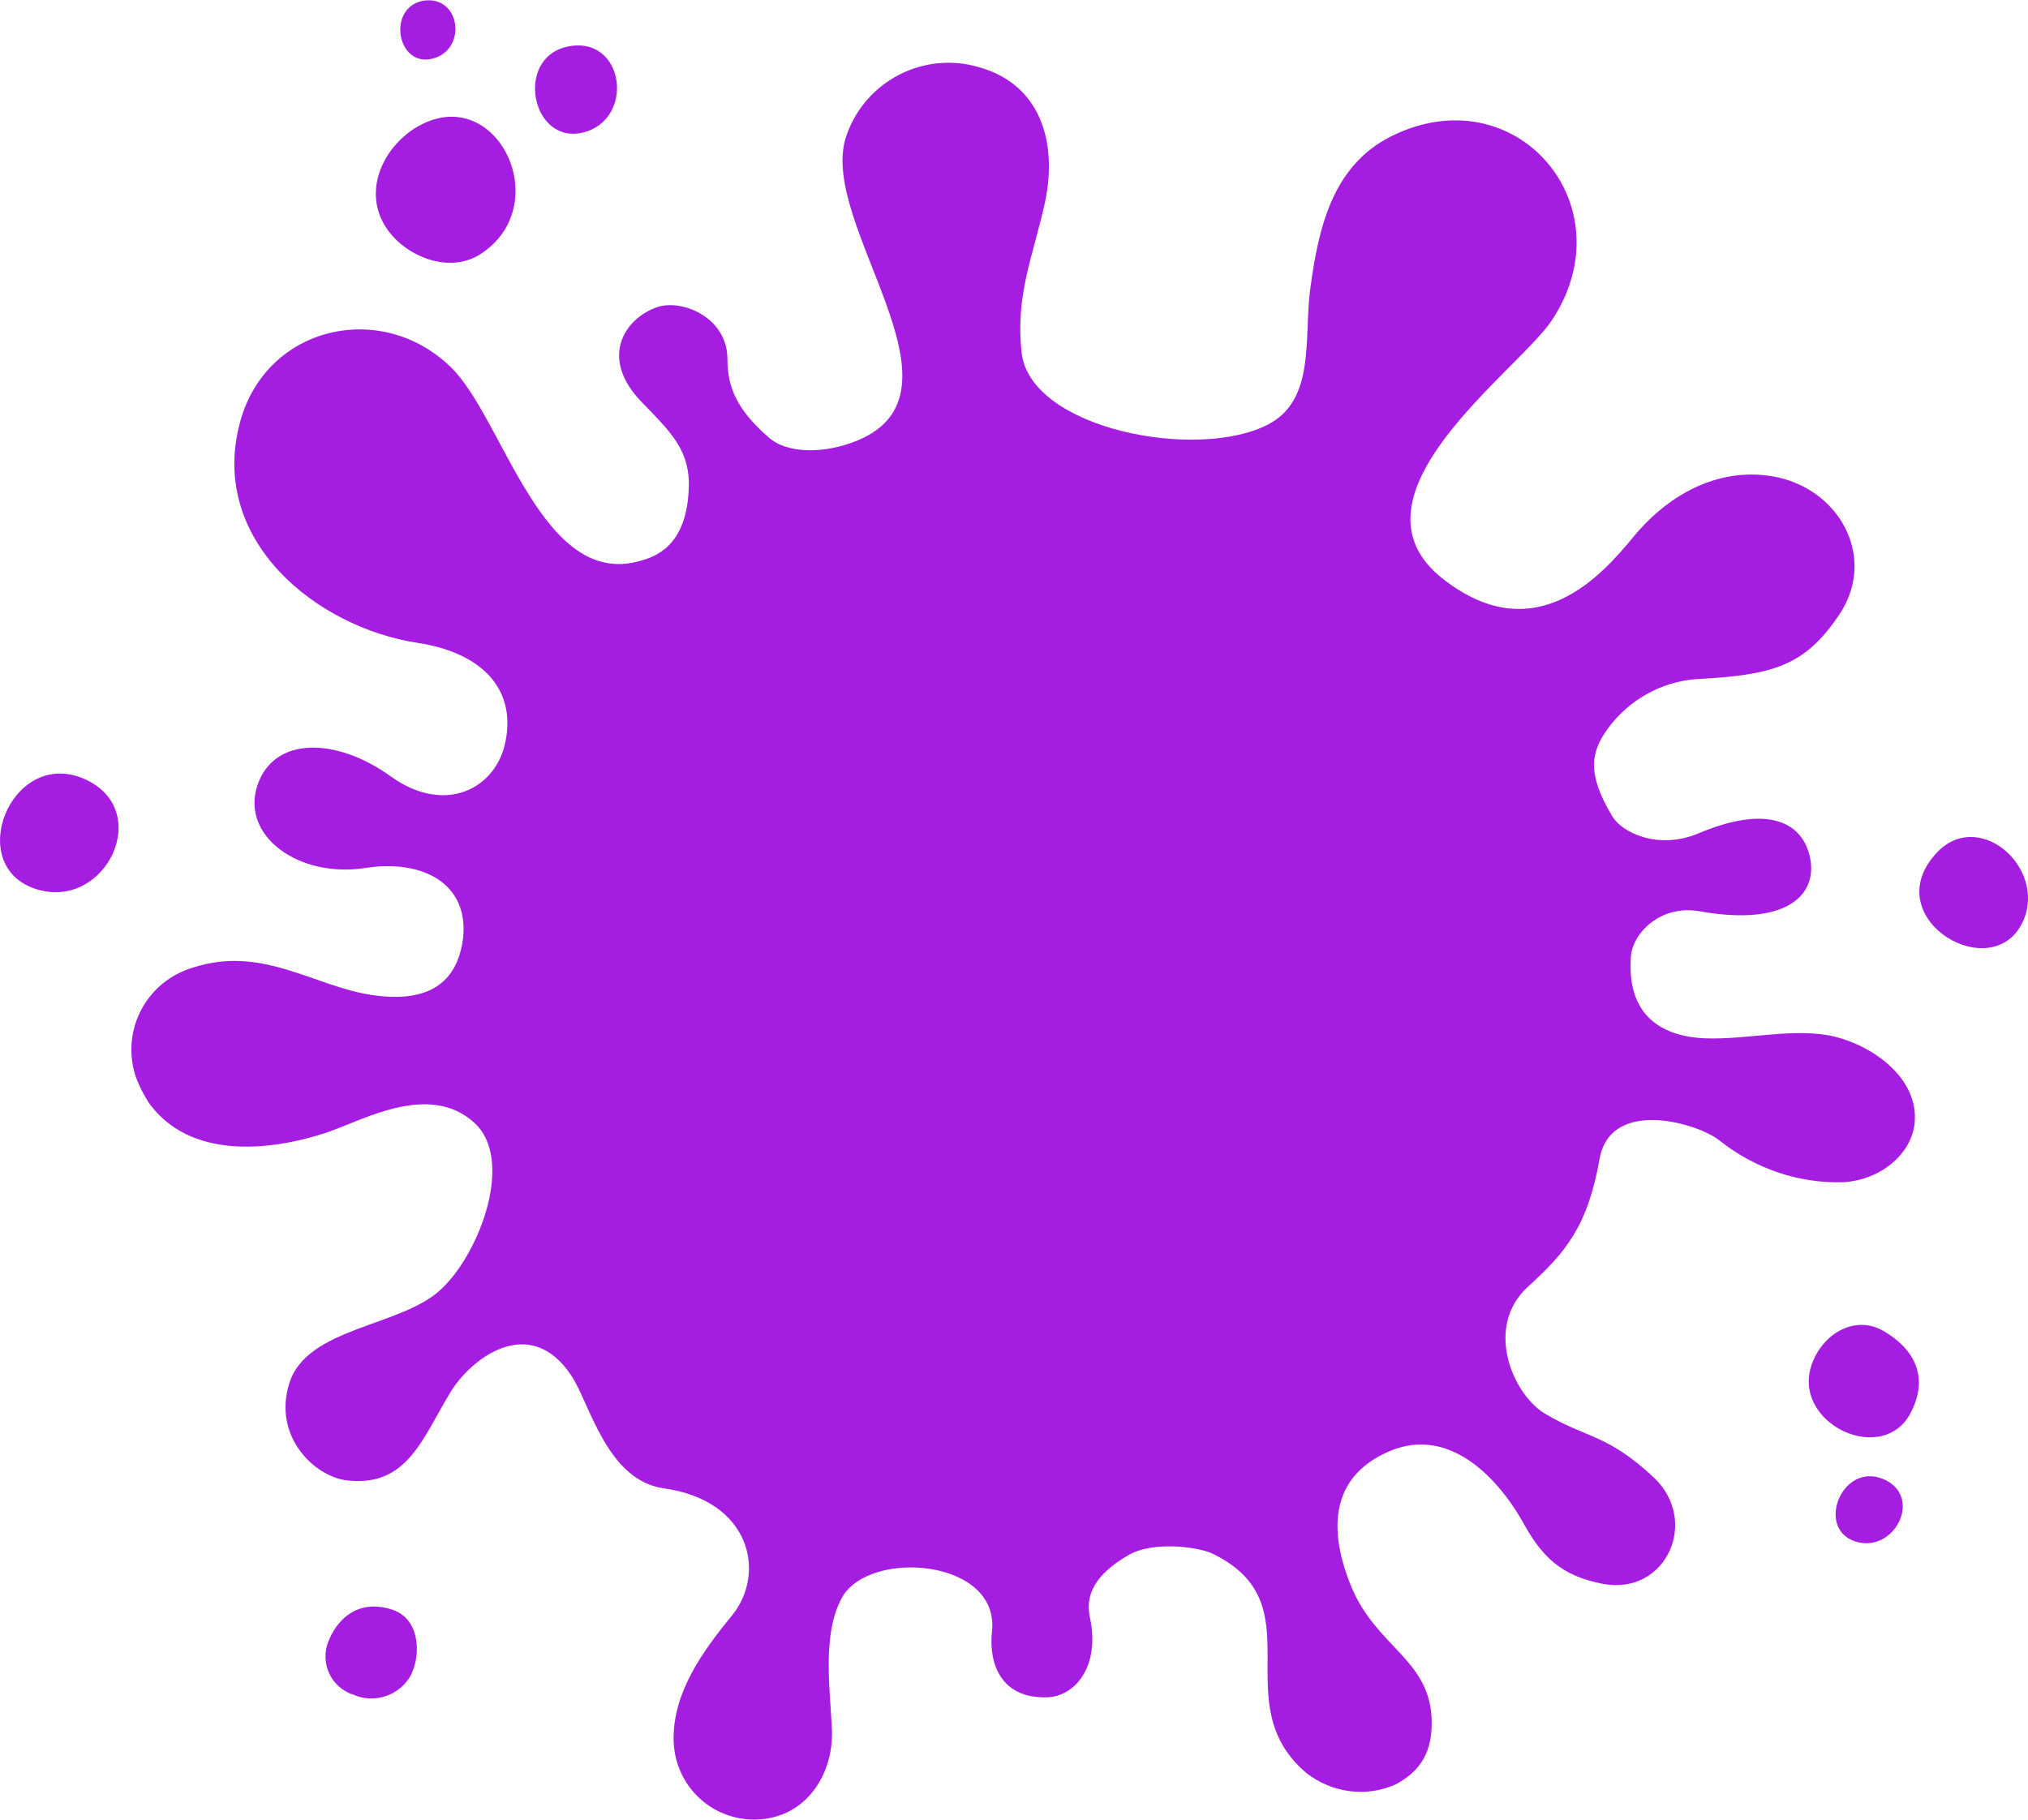
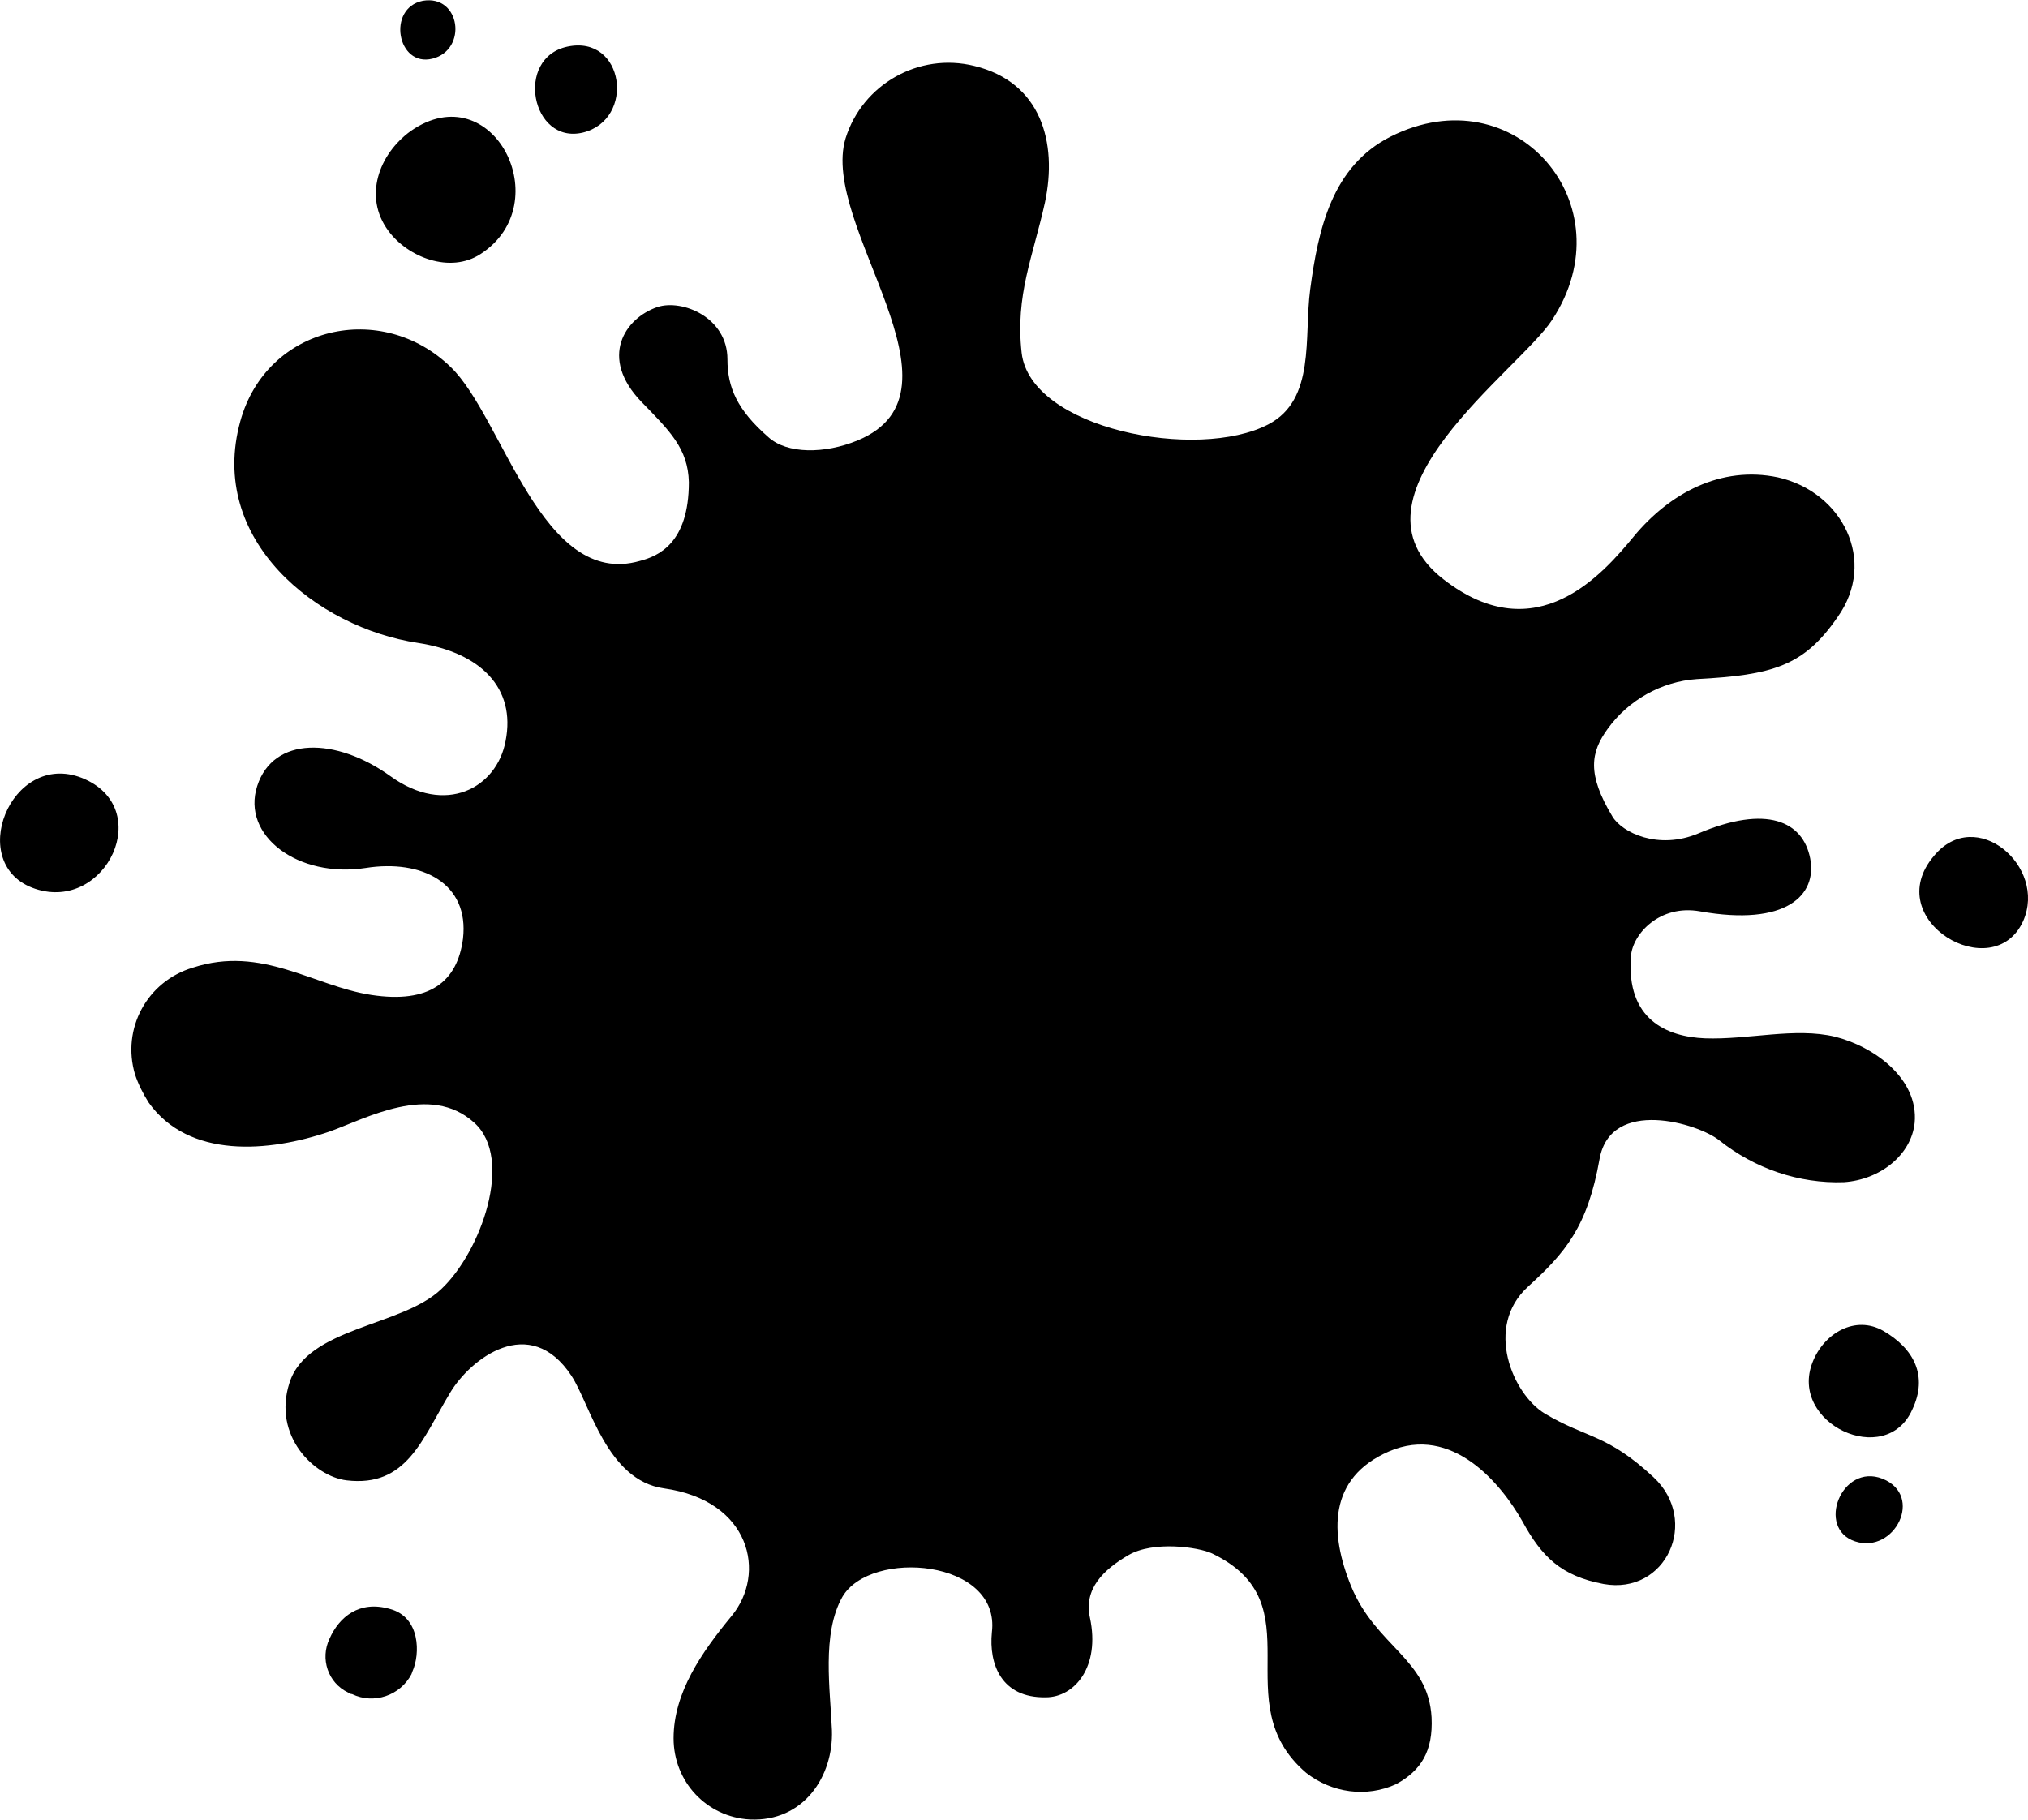
<svg xmlns="http://www.w3.org/2000/svg" version="1.1" x="0px" y="0px" viewBox="0 0 252.3 226.4" style="enable-background:new 0 0 252.3 226.4;" xml:space="preserve">
-   <path fill="#A51DE1" d="M48.3,28.7c-3.1-4.2-1.2-9.5,2.8-12.4c10.2-7.1,18.4,9,8.7,15.3C56,34.1,50.7,32,48.3,28.7z M240.6,106.5  c-6.8,8,7.4,16.3,11.1,8.1C254.7,107.8,245.8,100.2,240.6,106.5z M53.8,7.3c4.4-1.1,3.5-8-1.2-7.2C48.1,1,49.4,8.4,53.8,7.3z   M72.5,16.5c6.6-1.6,5.2-12.2-1.9-10.7C64,7.2,66.1,18,72.5,16.5z M234.3,165.6c-3.5-2-7.4,0.3-8.8,3.9c-3,7.6,9.1,13.3,12.4,5.9  C239.9,171.2,238.1,167.8,234.3,165.6z M234.2,184c-5.1-2-8.3,6.2-3.4,7.8S239.4,186.1,234.2,184L234.2,184z M10.2,96.8  c-8.9-3.5-14.6,10.9-5.8,13.8S19.4,100.5,10.2,96.8L10.2,96.8z M48.5,200.2c-3.8-1.1-6.3,1-7.5,3.7c-1.2,2.5-0.2,5.5,2.3,6.7  c0.2,0.1,0.3,0.2,0.5,0.2c2.7,1.3,6,0.2,7.4-2.5c0-0.1,0.1-0.2,0.1-0.3C52.3,205.8,52.3,201.2,48.5,200.2z M190.1,160.1  c4.6-4.2,7.4-7.4,8.9-15.9c1.4-7.7,12.3-4.4,14.9-2.3c4.4,3.5,9.9,5.4,15.5,5.2c4.5-0.3,8.4-3.4,8.8-7.4c0.5-5.5-5.1-9.5-9.9-10.7  c-5-1.2-10.8,0.4-16.2,0.2c-4.7-0.2-9.8-2.3-9.2-10.2c0.2-2.8,3.6-6.5,8.6-5.6c10.7,1.9,14.6-2,13.7-6.6s-5.4-6.7-13.9-3.1  c-5,2.1-9.5-0.1-10.7-2.1c-3.2-5.3-2.7-8-0.6-10.9c2.6-3.6,6.7-5.9,11.1-6.2c9.4-0.5,13.3-1.6,17.5-7.7c5-7,0.6-15.6-7.4-17.4  c-7.1-1.5-13.5,2-17.9,7.3c-3.8,4.6-12.1,14.4-23.7,5.4c-13.3-10.3,9.4-26,13.5-32.3c9.4-14.3-4.6-30.6-20.1-22.8  c-7.3,3.7-9,11.5-10,19c-0.8,6,0.7,13.7-5.2,16.8c-8.8,4.6-29.6,0.6-30.7-8.9c-0.8-7.2,1.4-11.9,2.9-18.7c1.6-7.5-0.5-15-8.8-17  c-6.9-1.7-13.9,2.3-16,9c-3.3,10.8,16.2,31.5,1.5,37.6c-4.1,1.7-8.8,1.7-11.1-0.4c-3.9-3.4-5.1-6.2-5.1-9.7c0-5.2-5.6-7.5-8.7-6.5  c-4.1,1.4-7.3,6.3-2,11.8c3.5,3.6,5.8,5.8,5.9,10c0,7.6-3.8,9.2-6.1,9.8c-12.2,3.5-17-17.8-23.5-24.1c-8.6-8.4-22.9-5.2-26.2,6.7  C25.8,67.2,39.4,78.1,52,80c7.8,1.2,12.2,5.6,10.9,12.2c-1.1,5.9-7.5,9.3-14.3,4.4S34,91.6,32,97.8s5.1,11.5,13.5,10.2  c7-1.1,12.9,1.9,12.1,8.8c-0.7,5.4-4.2,8.1-11.4,7s-13.6-6.2-22.2-3.4c-5.7,1.7-8.9,7.6-7.2,13.3c0.4,1.2,1,2.4,1.7,3.5  c5,7,14.9,6.2,22.5,3.6c4.5-1.6,12.5-6.1,18-1.1c5,4.5,0.8,16.1-4.1,20.7c-4.9,4.7-16.7,4.7-18.9,11.7c-2.1,6.6,3.1,11.6,7.1,12.1  c7.5,0.9,9.4-5.1,12.9-10.9c2.5-4.2,9.9-10,15.1-2.1c2.3,3.5,4.4,13,11.5,14c10.8,1.5,12.8,10.6,8.4,15.9c-3.7,4.5-7.2,9.5-7.2,15.2  c0,5.4,4.1,9.8,9.5,10.1c6.7,0.3,10.4-5.4,10.2-11.1c-0.2-5-1.3-12,1.3-16.6c3.5-6,19.7-4.7,18.6,4.4c-0.4,4,1.2,8.2,6.7,8.1  c3.6,0,6.8-3.8,5.5-9.9c-0.8-3.6,1.7-6,4.8-7.8s8.7-1,10.4-0.2c13.1,6.3,1.4,18.5,11.7,27.3c3.2,2.5,7.5,3.1,11.2,1.4  c3.1-1.7,4.6-4.1,4.4-8.3c-0.4-7.3-6.9-8.8-10-16.3c-2.7-6.6-2.9-13.5,4.7-16.8c7.9-3.4,14,4.1,16.6,8.7c2.4,4.4,4.8,6.8,10.1,7.8  c7.8,1.4,12-7.9,6.2-13.3s-8.3-4.8-13.5-7.9C188.2,173.5,184.6,165.1,190.1,160.1z" />
+   <path fill="#00000" d="M48.3,28.7c-3.1-4.2-1.2-9.5,2.8-12.4c10.2-7.1,18.4,9,8.7,15.3C56,34.1,50.7,32,48.3,28.7z M240.6,106.5  c-6.8,8,7.4,16.3,11.1,8.1C254.7,107.8,245.8,100.2,240.6,106.5z M53.8,7.3c4.4-1.1,3.5-8-1.2-7.2C48.1,1,49.4,8.4,53.8,7.3z   M72.5,16.5c6.6-1.6,5.2-12.2-1.9-10.7C64,7.2,66.1,18,72.5,16.5z M234.3,165.6c-3.5-2-7.4,0.3-8.8,3.9c-3,7.6,9.1,13.3,12.4,5.9  C239.9,171.2,238.1,167.8,234.3,165.6z M234.2,184c-5.1-2-8.3,6.2-3.4,7.8S239.4,186.1,234.2,184L234.2,184z M10.2,96.8  c-8.9-3.5-14.6,10.9-5.8,13.8S19.4,100.5,10.2,96.8L10.2,96.8z M48.5,200.2c-3.8-1.1-6.3,1-7.5,3.7c-1.2,2.5-0.2,5.5,2.3,6.7  c0.2,0.1,0.3,0.2,0.5,0.2c2.7,1.3,6,0.2,7.4-2.5c0-0.1,0.1-0.2,0.1-0.3C52.3,205.8,52.3,201.2,48.5,200.2z M190.1,160.1  c4.6-4.2,7.4-7.4,8.9-15.9c1.4-7.7,12.3-4.4,14.9-2.3c4.4,3.5,9.9,5.4,15.5,5.2c4.5-0.3,8.4-3.4,8.8-7.4c0.5-5.5-5.1-9.5-9.9-10.7  c-5-1.2-10.8,0.4-16.2,0.2c-4.7-0.2-9.8-2.3-9.2-10.2c0.2-2.8,3.6-6.5,8.6-5.6c10.7,1.9,14.6-2,13.7-6.6s-5.4-6.7-13.9-3.1  c-5,2.1-9.5-0.1-10.7-2.1c-3.2-5.3-2.7-8-0.6-10.9c2.6-3.6,6.7-5.9,11.1-6.2c9.4-0.5,13.3-1.6,17.5-7.7c5-7,0.6-15.6-7.4-17.4  c-7.1-1.5-13.5,2-17.9,7.3c-3.8,4.6-12.1,14.4-23.7,5.4c-13.3-10.3,9.4-26,13.5-32.3c9.4-14.3-4.6-30.6-20.1-22.8  c-7.3,3.7-9,11.5-10,19c-0.8,6,0.7,13.7-5.2,16.8c-8.8,4.6-29.6,0.6-30.7-8.9c-0.8-7.2,1.4-11.9,2.9-18.7c1.6-7.5-0.5-15-8.8-17  c-6.9-1.7-13.9,2.3-16,9c-3.3,10.8,16.2,31.5,1.5,37.6c-4.1,1.7-8.8,1.7-11.1-0.4c-3.9-3.4-5.1-6.2-5.1-9.7c0-5.2-5.6-7.5-8.7-6.5  c-4.1,1.4-7.3,6.3-2,11.8c3.5,3.6,5.8,5.8,5.9,10c0,7.6-3.8,9.2-6.1,9.8c-12.2,3.5-17-17.8-23.5-24.1c-8.6-8.4-22.9-5.2-26.2,6.7  C25.8,67.2,39.4,78.1,52,80c7.8,1.2,12.2,5.6,10.9,12.2c-1.1,5.9-7.5,9.3-14.3,4.4S34,91.6,32,97.8s5.1,11.5,13.5,10.2  c7-1.1,12.9,1.9,12.1,8.8c-0.7,5.4-4.2,8.1-11.4,7s-13.6-6.2-22.2-3.4c-5.7,1.7-8.9,7.6-7.2,13.3c0.4,1.2,1,2.4,1.7,3.5  c5,7,14.9,6.2,22.5,3.6c4.5-1.6,12.5-6.1,18-1.1c5,4.5,0.8,16.1-4.1,20.7c-4.9,4.7-16.7,4.7-18.9,11.7c-2.1,6.6,3.1,11.6,7.1,12.1  c7.5,0.9,9.4-5.1,12.9-10.9c2.5-4.2,9.9-10,15.1-2.1c2.3,3.5,4.4,13,11.5,14c10.8,1.5,12.8,10.6,8.4,15.9c-3.7,4.5-7.2,9.5-7.2,15.2  c0,5.4,4.1,9.8,9.5,10.1c6.7,0.3,10.4-5.4,10.2-11.1c-0.2-5-1.3-12,1.3-16.6c3.5-6,19.7-4.7,18.6,4.4c-0.4,4,1.2,8.2,6.7,8.1  c3.6,0,6.8-3.8,5.5-9.9c-0.8-3.6,1.7-6,4.8-7.8s8.7-1,10.4-0.2c13.1,6.3,1.4,18.5,11.7,27.3c3.2,2.5,7.5,3.1,11.2,1.4  c3.1-1.7,4.6-4.1,4.4-8.3c-0.4-7.3-6.9-8.8-10-16.3c-2.7-6.6-2.9-13.5,4.7-16.8c7.9-3.4,14,4.1,16.6,8.7c2.4,4.4,4.8,6.8,10.1,7.8  c7.8,1.4,12-7.9,6.2-13.3s-8.3-4.8-13.5-7.9C188.2,173.5,184.6,165.1,190.1,160.1z" />
</svg>
